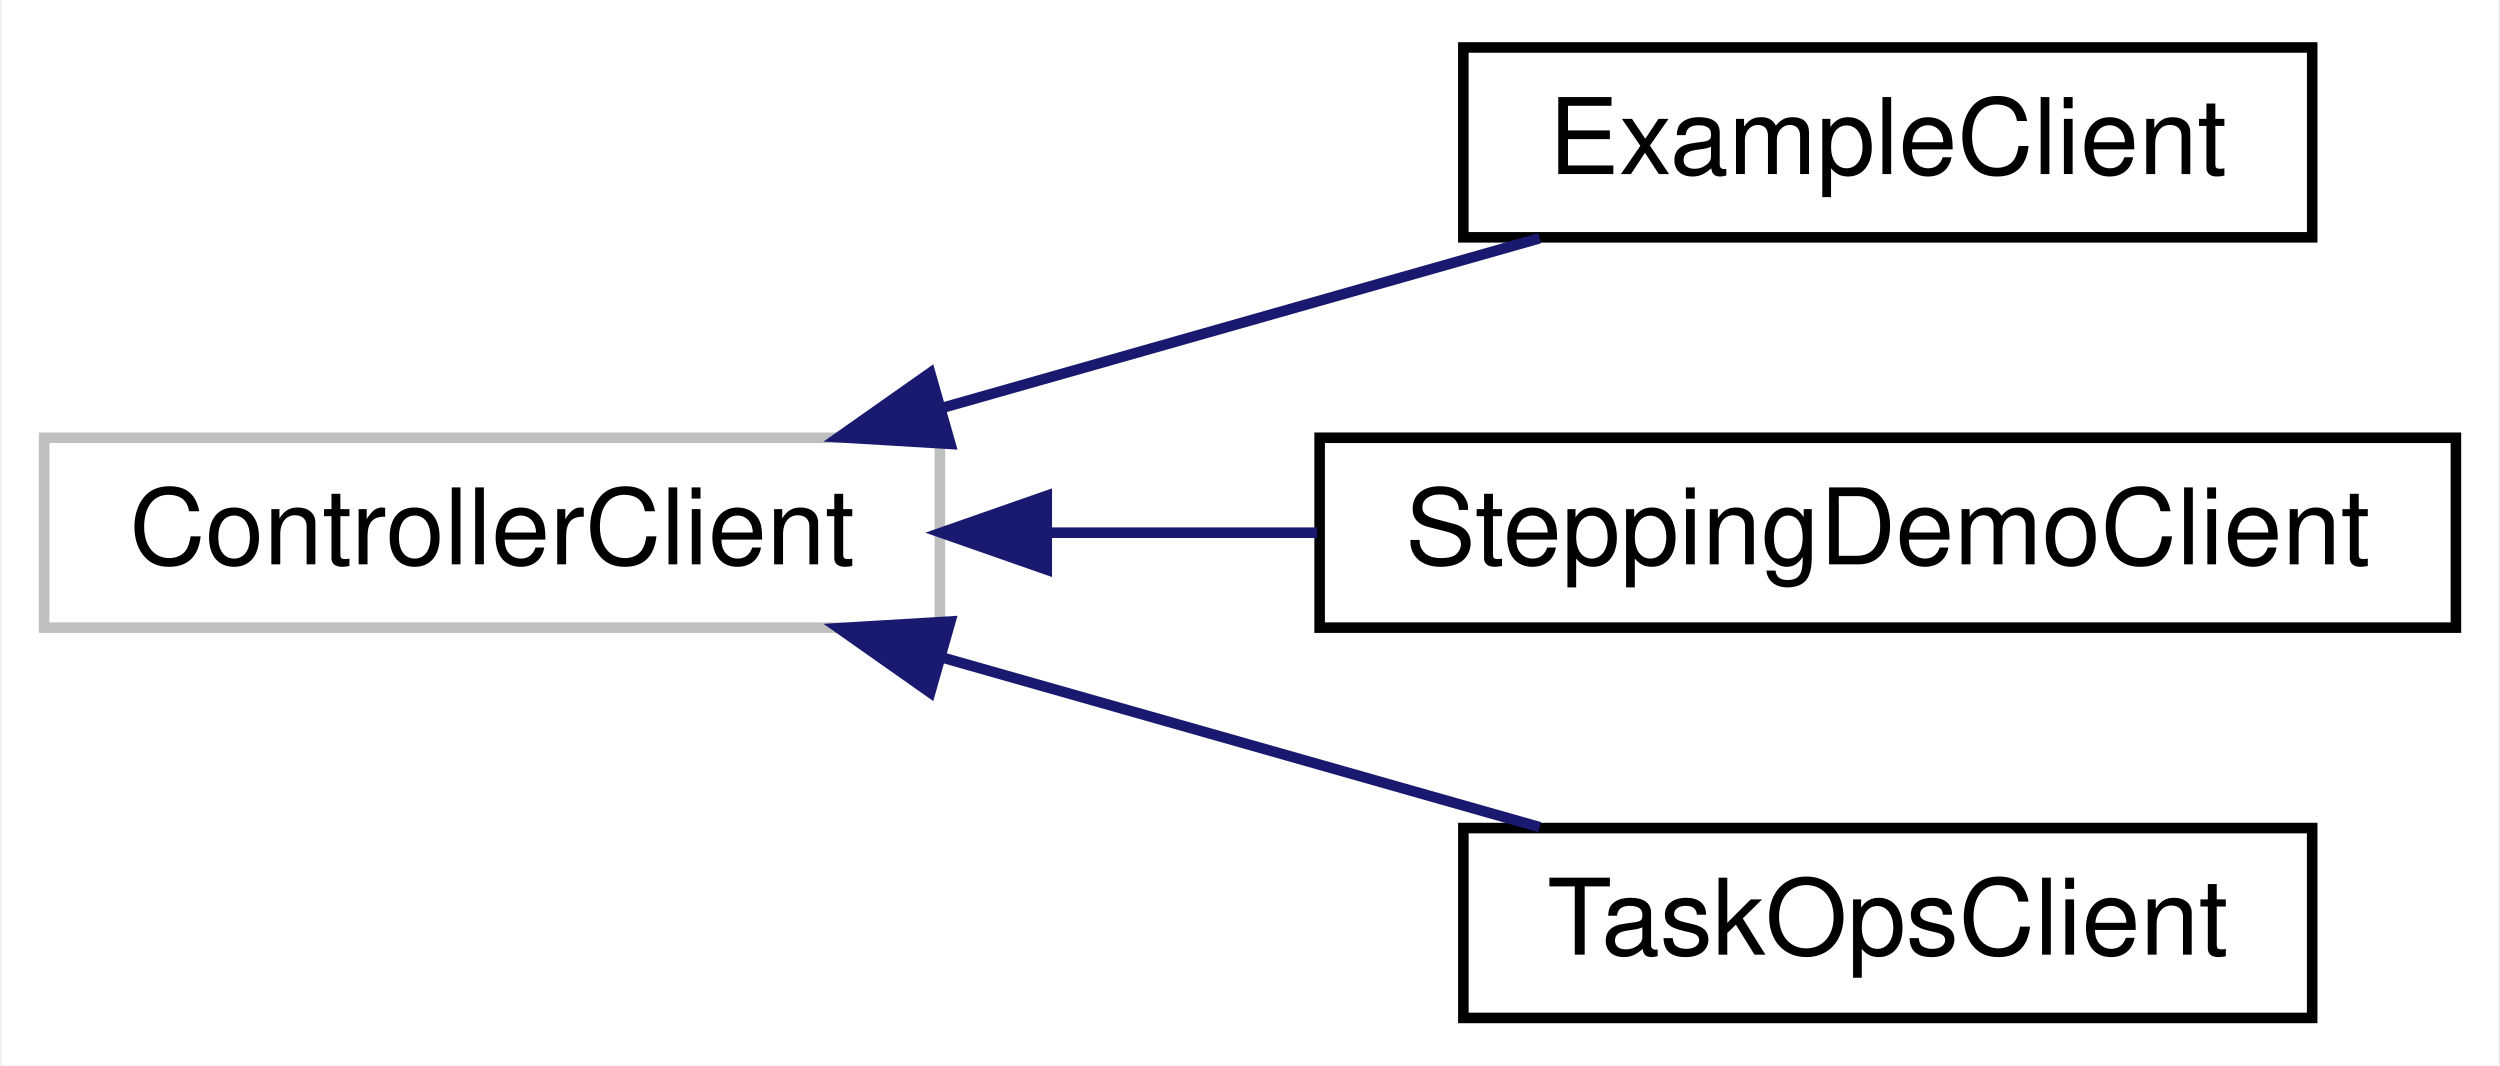
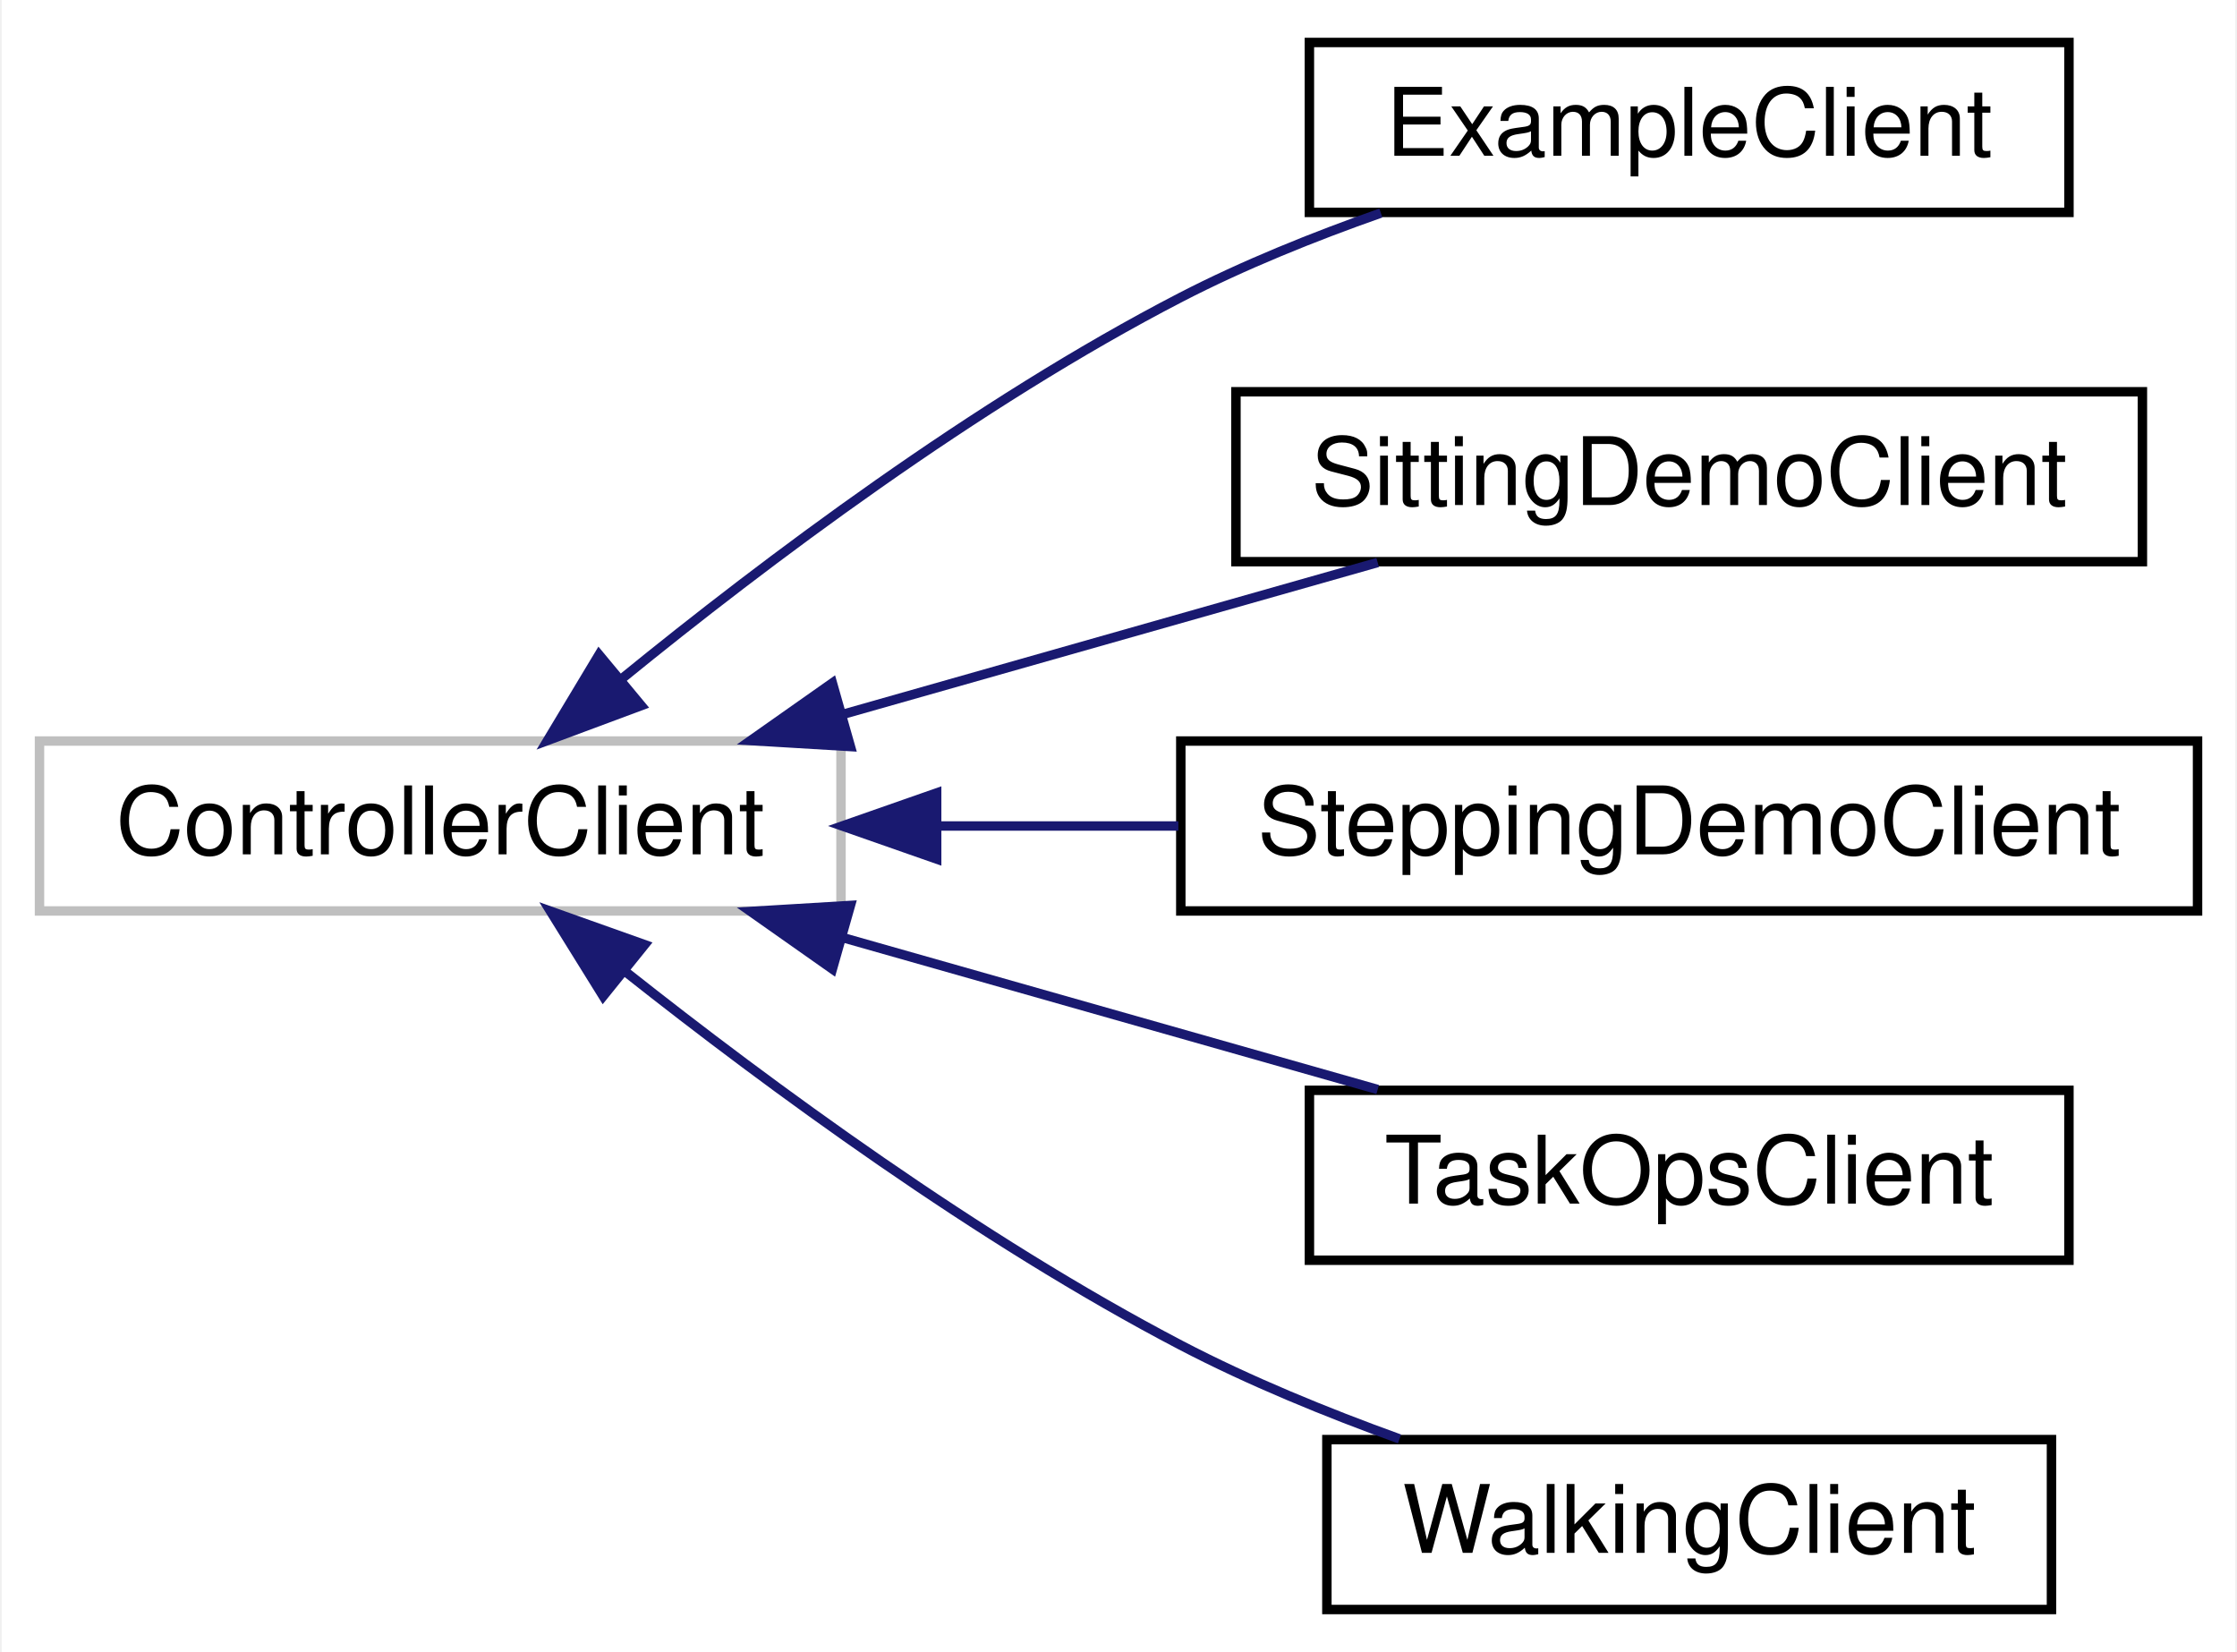
- <svg xmlns="http://www.w3.org/2000/svg" xmlns:xlink="http://www.w3.org/1999/xlink" width="237pt" height="101pt" viewBox="0.00 0.00 236.63 101.00">
-   <g id="graph0" class="graph" transform="scale(1 1) rotate(0) translate(4 97)">
-     <polygon fill="white" stroke="none" points="-4,4 -4,-97 232.635,-97 232.635,4 -4,4" />
+ <svg xmlns="http://www.w3.org/2000/svg" xmlns:xlink="http://www.w3.org/1999/xlink" width="237pt" height="175pt" viewBox="0.00 0.00 236.63 175.00">
+   <g id="graph0" class="graph" transform="scale(1 1) rotate(0) translate(4 171)">
+     <polygon fill="white" stroke="none" points="-4,4 -4,-171 232.635,-171 232.635,4 -4,4" />
    <g id="node1" class="node">
-       <polygon fill="white" stroke="#bfbfbf" points="0,-37.5 0,-55.5 84.916,-55.5 84.916,-37.5 0,-37.5" />
-       <text text-anchor="middle" x="42.458" y="-43.5" font-family="Helvetica,sans-Serif" font-size="10.00">ControllerClient</text>
+       <polygon fill="white" stroke="#bfbfbf" points="0,-74.5 0,-92.5 84.916,-92.5 84.916,-74.5 0,-74.5" />
+       <text text-anchor="middle" x="42.458" y="-80.5" font-family="Helvetica,sans-Serif" font-size="10.00">ControllerClient</text>
    </g>
    <g id="node2" class="node">
      <g id="a_node2">
        <a xlink:href="classExampleClient.html" target="_top" xlink:title="ExampleClient">
-           <polygon fill="white" stroke="black" points="134.539,-74.5 134.539,-92.5 215.012,-92.5 215.012,-74.5 134.539,-74.5" />
-           <text text-anchor="middle" x="174.775" y="-80.5" font-family="Helvetica,sans-Serif" font-size="10.00">ExampleClient</text>
+           <polygon fill="white" stroke="black" points="134.539,-148.5 134.539,-166.5 215.012,-166.5 215.012,-148.5 134.539,-148.5" />
+           <text text-anchor="middle" x="174.775" y="-154.5" font-family="Helvetica,sans-Serif" font-size="10.00">ExampleClient</text>
        </a>
      </g>
    </g>
    <g id="edge1" class="edge">
-       <path fill="none" stroke="midnightblue" d="M85.186,-58.347C103.522,-63.554 124.715,-69.571 141.774,-74.414" />
-       <polygon fill="midnightblue" stroke="midnightblue" points="85.913,-54.916 75.337,-55.551 84.001,-61.65 85.913,-54.916" />
+       <path fill="none" stroke="midnightblue" d="M61.803,-99.188C76.885,-111.468 99.228,-128.289 120.916,-139.5 127.547,-142.928 134.971,-145.922 142.112,-148.433" />
+       <polygon fill="midnightblue" stroke="midnightblue" points="63.751,-96.256 53.822,-92.559 59.279,-101.641 63.751,-96.256" />
    </g>
    <g id="node3" class="node">
      <g id="a_node3">
-         <a xlink:href="classSteppingDemoClient.html" target="_top" xlink:title="SteppingDemoClient">
-           <polygon fill="white" stroke="black" points="120.916,-37.5 120.916,-55.5 228.635,-55.5 228.635,-37.5 120.916,-37.5" />
-           <text text-anchor="middle" x="174.775" y="-43.5" font-family="Helvetica,sans-Serif" font-size="10.00">SteppingDemoClient</text>
+         <a xlink:href="classSittingDemoClient.html" target="_top" xlink:title="SittingDemoClient">
+           <polygon fill="white" stroke="black" points="126.758,-111.5 126.758,-129.5 222.792,-129.5 222.792,-111.5 126.758,-111.5" />
+           <text text-anchor="middle" x="174.775" y="-117.5" font-family="Helvetica,sans-Serif" font-size="10.00">SittingDemoClient</text>
        </a>
      </g>
    </g>
    <g id="edge2" class="edge">
-       <path fill="none" stroke="midnightblue" d="M95.103,-46.5C103.506,-46.5 112.222,-46.5 120.659,-46.5" />
-       <polygon fill="midnightblue" stroke="midnightblue" points="95.05,-43 85.049,-46.5 95.049,-50 95.05,-43" />
+       <path fill="none" stroke="midnightblue" d="M85.186,-95.347C103.522,-100.554 124.715,-106.571 141.774,-111.414" />
+       <polygon fill="midnightblue" stroke="midnightblue" points="85.913,-91.916 75.337,-92.551 84.001,-98.65 85.913,-91.916" />
    </g>
    <g id="node4" class="node">
      <g id="a_node4">
-         <a xlink:href="classTaskOpsClient.html" target="_top" xlink:title="TaskOpsClient">
-           <polygon fill="white" stroke="black" points="134.542,-0.5 134.542,-18.5 215.009,-18.5 215.009,-0.5 134.542,-0.5" />
-           <text text-anchor="middle" x="174.775" y="-6.5" font-family="Helvetica,sans-Serif" font-size="10.00">TaskOpsClient</text>
+         <a xlink:href="classSteppingDemoClient.html" target="_top" xlink:title="SteppingDemoClient">
+           <polygon fill="white" stroke="black" points="120.916,-74.5 120.916,-92.5 228.635,-92.5 228.635,-74.5 120.916,-74.5" />
+           <text text-anchor="middle" x="174.775" y="-80.5" font-family="Helvetica,sans-Serif" font-size="10.00">SteppingDemoClient</text>
        </a>
      </g>
    </g>
    <g id="edge3" class="edge">
-       <path fill="none" stroke="midnightblue" d="M85.186,-34.653C103.522,-29.446 124.715,-23.429 141.774,-18.586" />
-       <polygon fill="midnightblue" stroke="midnightblue" points="84.001,-31.351 75.337,-37.449 85.913,-38.084 84.001,-31.351" />
+       <path fill="none" stroke="midnightblue" d="M95.103,-83.5C103.506,-83.5 112.222,-83.5 120.659,-83.5" />
+       <polygon fill="midnightblue" stroke="midnightblue" points="95.05,-80 85.049,-83.5 95.049,-87 95.05,-80" />
+     </g>
+     <g id="node5" class="node">
+       <g id="a_node5">
+         <a xlink:href="classTaskOpsClient.html" target="_top" xlink:title="TaskOpsClient">
+           <polygon fill="white" stroke="black" points="134.542,-37.5 134.542,-55.5 215.009,-55.5 215.009,-37.5 134.542,-37.5" />
+           <text text-anchor="middle" x="174.775" y="-43.5" font-family="Helvetica,sans-Serif" font-size="10.00">TaskOpsClient</text>
+         </a>
+       </g>
+     </g>
+     <g id="edge4" class="edge">
+       <path fill="none" stroke="midnightblue" d="M85.186,-71.653C103.522,-66.446 124.715,-60.429 141.774,-55.586" />
+       <polygon fill="midnightblue" stroke="midnightblue" points="84.001,-68.35 75.337,-74.449 85.913,-75.084 84.001,-68.35" />
+     </g>
+     <g id="node6" class="node">
+       <g id="a_node6">
+         <a xlink:href="classWalkingClient.html" target="_top" xlink:title="WalkingClient">
+           <polygon fill="white" stroke="black" points="136.392,-0.5 136.392,-18.5 213.159,-18.5 213.159,-0.5 136.392,-0.5" />
+           <text text-anchor="middle" x="174.775" y="-6.5" font-family="Helvetica,sans-Serif" font-size="10.00">WalkingClient</text>
+         </a>
+       </g>
+     </g>
+     <g id="edge5" class="edge">
+       <path fill="none" stroke="midnightblue" d="M62.159,-68.007C77.292,-56.032 99.529,-39.668 120.916,-28.5 128.177,-24.708 136.364,-21.359 144.088,-18.57" />
+       <polygon fill="midnightblue" stroke="midnightblue" points="59.72,-65.478 54.131,-74.478 64.113,-70.928 59.72,-65.478" />
    </g>
  </g>
</svg>
